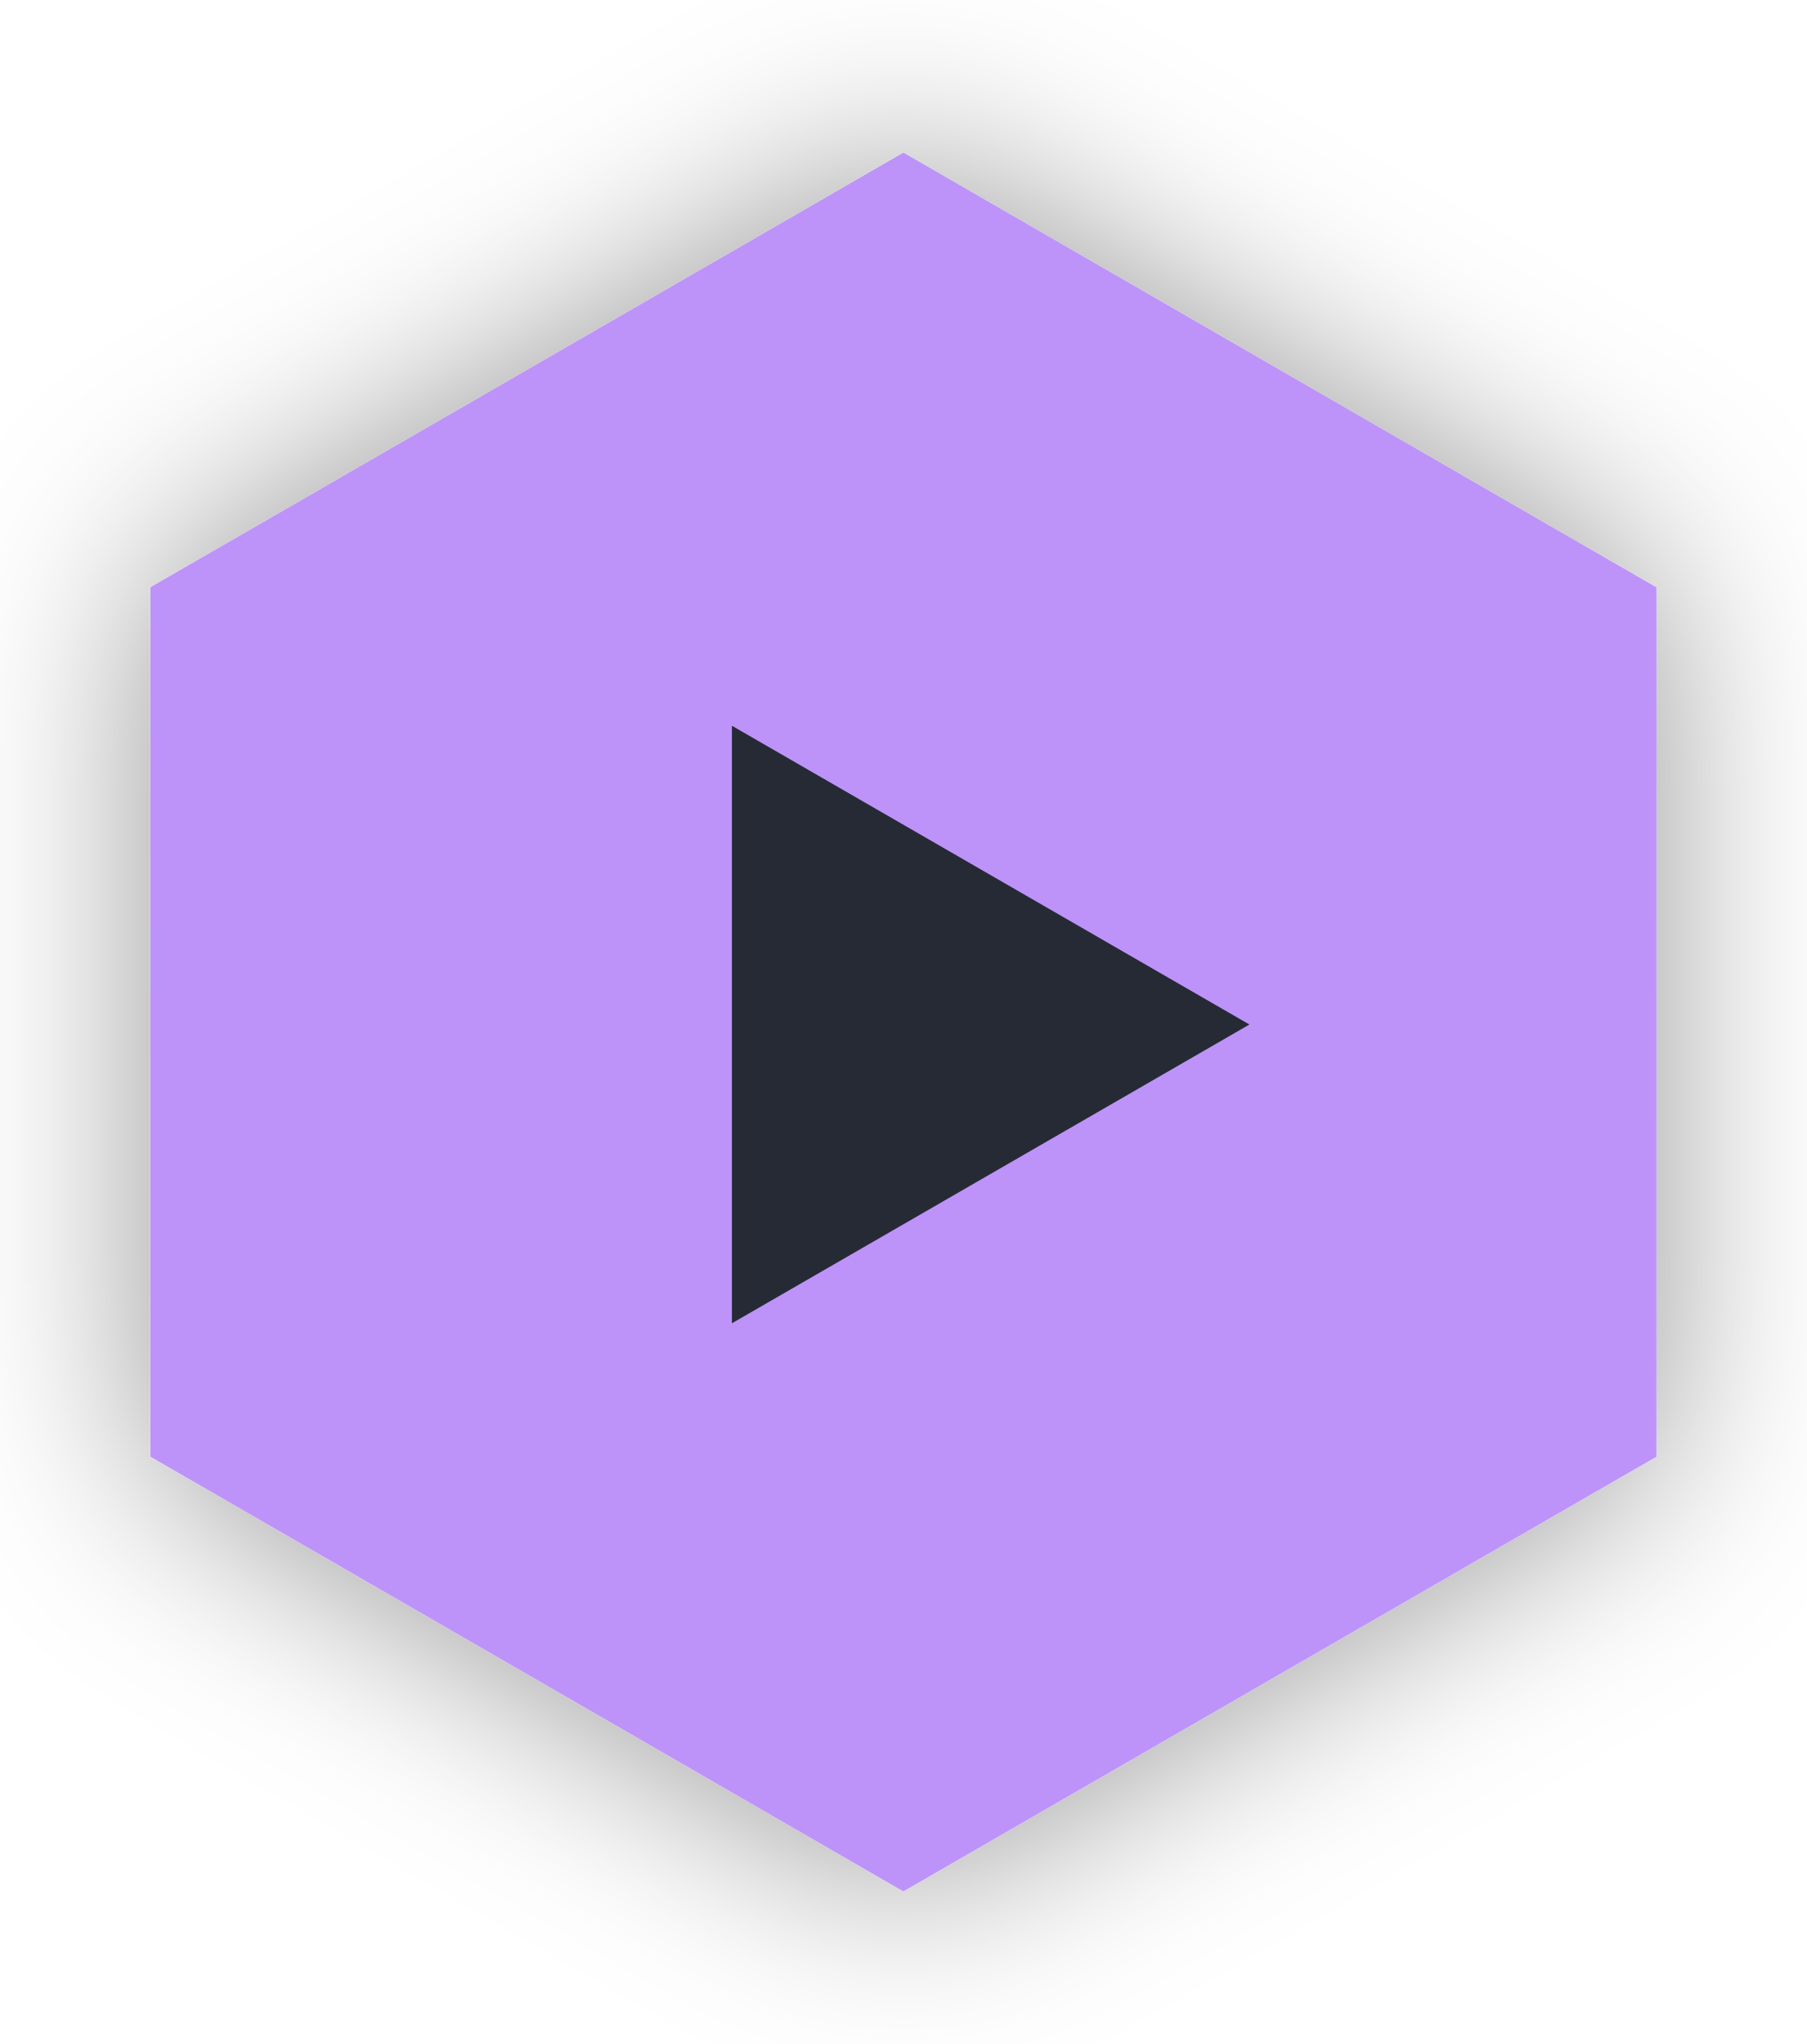
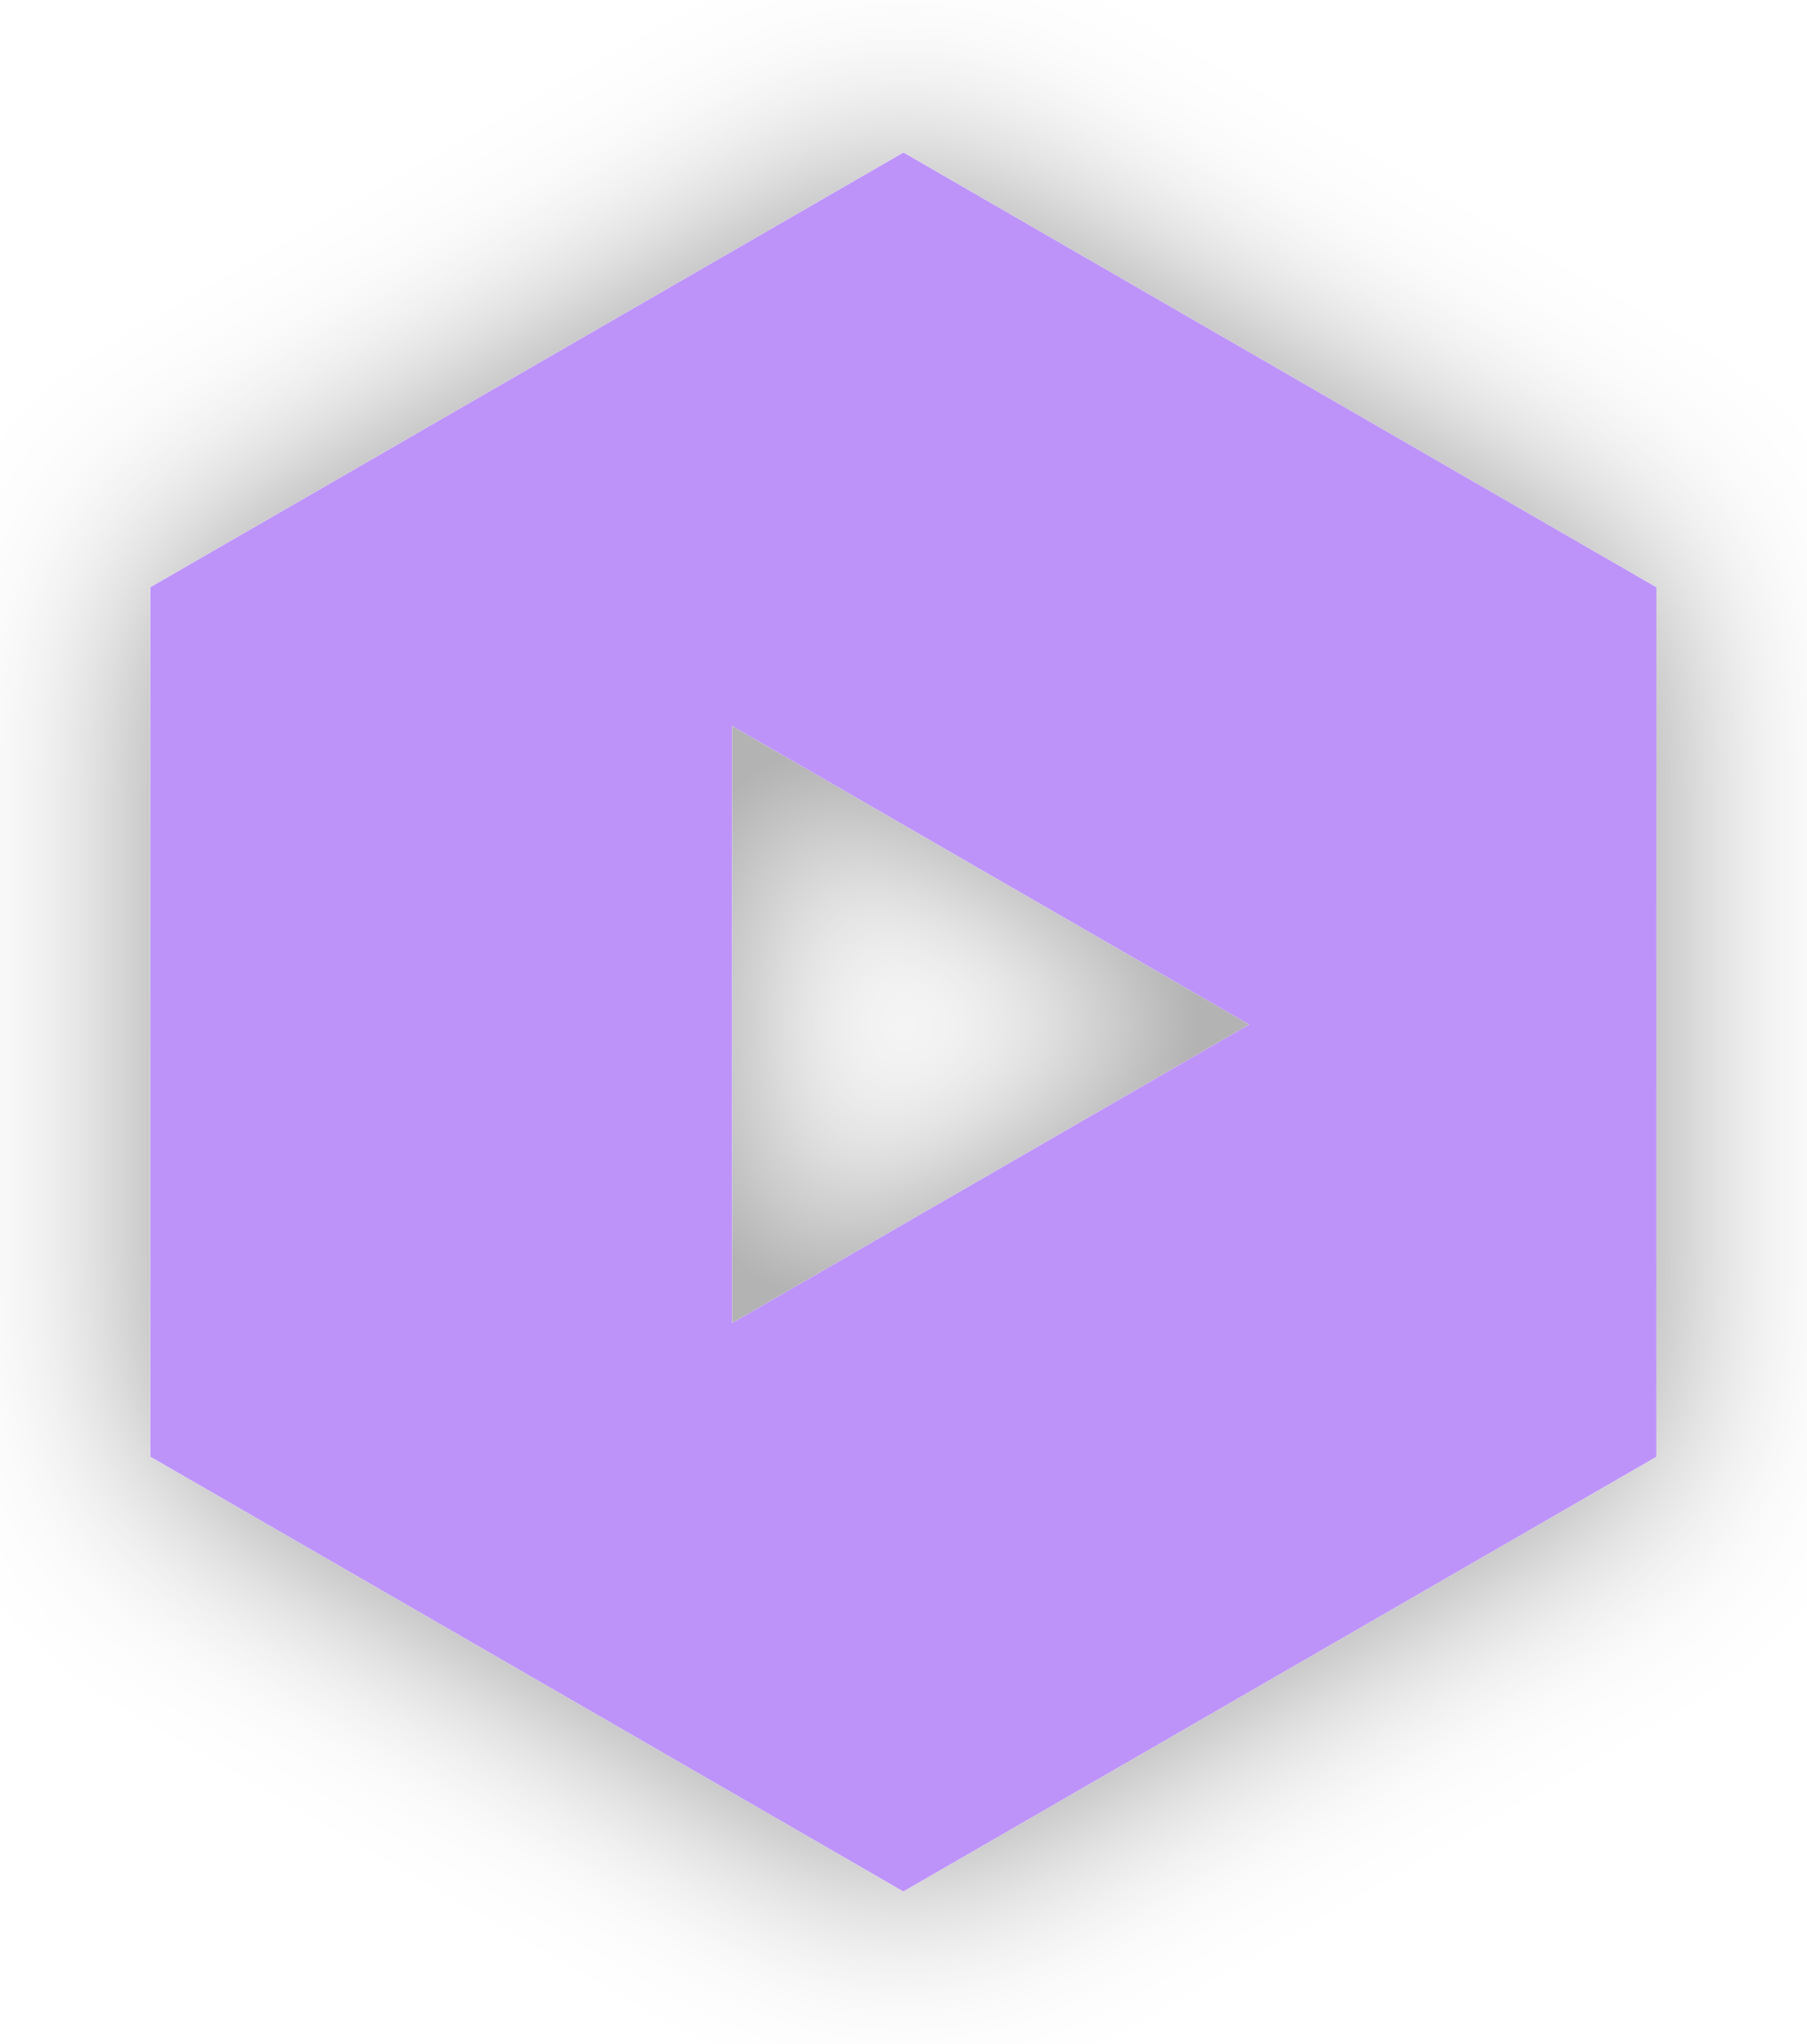
<svg xmlns="http://www.w3.org/2000/svg" xmlns:ns1="https://boxy-svg.com" width="355.291" height="401.96" viewBox="0 0 355.291 401.96">
  <defs>
    <filter id="shadow" x="-500%" y="-500%" width="1000%" height="1000%" ns1:preset="drop-shadow 1 0 0 20 0.7 rgba(0,0,0,0.3)">
      <feGaussianBlur in="SourceAlpha" stdDeviation="20" />
      <feOffset dx="0" dy="0" />
      <feComponentTransfer result="offsetblur">
        <feFuncA id="spread-ctrl" type="linear" slope="1.4" />
      </feComponentTransfer>
      <feFlood flood-color="rgba(0,0,0,0.3)" />
      <feComposite in2="offsetblur" operator="in" />
      <feMerge>
        <feMergeNode />
        <feMergeNode in="SourceGraphic" />
      </feMerge>
    </filter>
-     <style>
-       g {
-         fill: #bd93f9;
-         transition: 0.2s;
-         transform-origin: 50% 50%;
-       }
- 
-       g:hover {
-         fill: #8be9fd;
-         transform: scale(1.1);
-         transition: 0.2s;
-       }
-     </style>
  </defs>
  <g>
-     <a href="/play" target="_parent">
-       <path d="M 178.4 169.022 L 326.471 254.511 L 326.471 425.489 L 178.4 510.978 L 30.329 425.489 L 30.329 254.511 Z" style="filter: url(#shadow);" transform="matrix(1, 0.000049, -0.000049, 1, -0.737839, -139.0287)" id="play" ns1:shape="n-gon 178.4 340 170.978 170.978 6 0 1@063bb9b0" />
-       <path d="M 211.533 181.683 L 270.285 283.445 L 152.781 283.445 L 211.533 181.683 Z" style="fill: rgb(38, 42, 53);" transform="matrix(0, 1, -1, 0, 427.3706, -10.05828)" ns1:shape="triangle 152.781 181.683 117.504 101.762 0.5 0 1@76761285" />
-     </a>
+     <path d="M 177.654 30.002 L 325.721 115.498 L 325.712 286.476 L 177.637 371.958 L 29.57 286.462 L 29.579 115.484 Z M 143.926 142.723 L 143.926 260.227 L 245.688 201.475 Z" style="filter: url(#shadow); fill: rgb(189, 147, 249);" id="play" />
  </g>
</svg>
